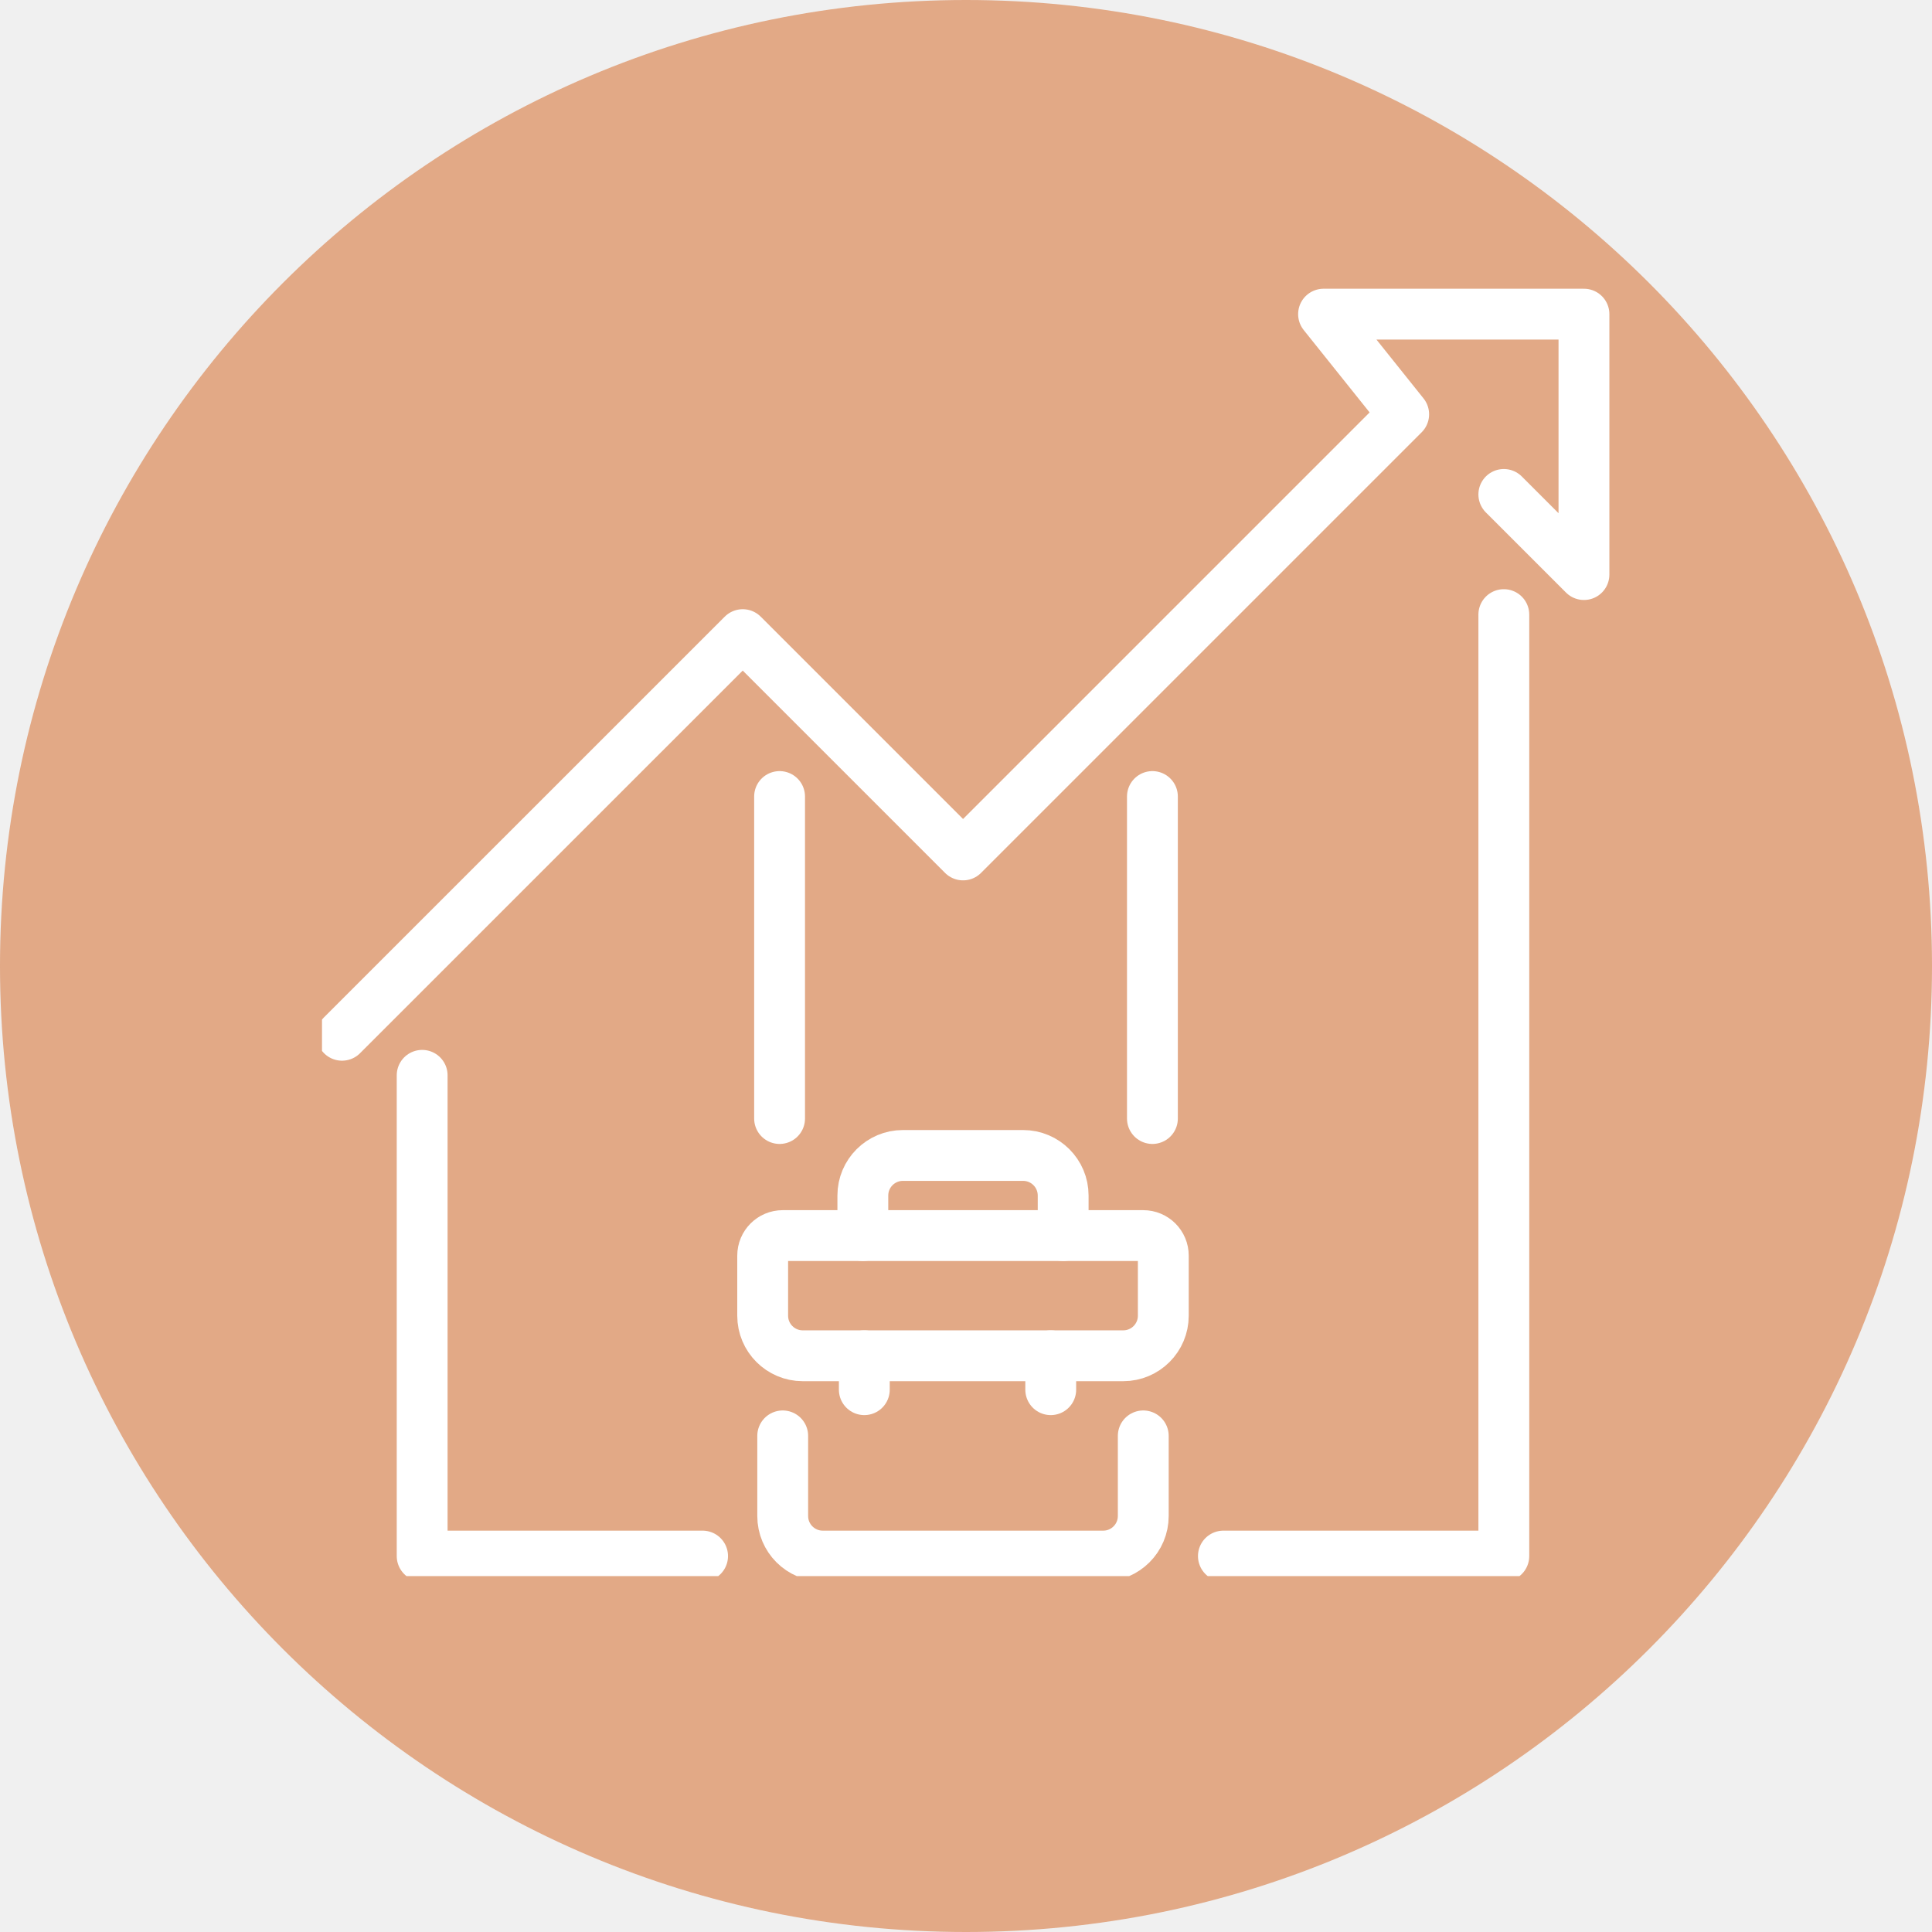
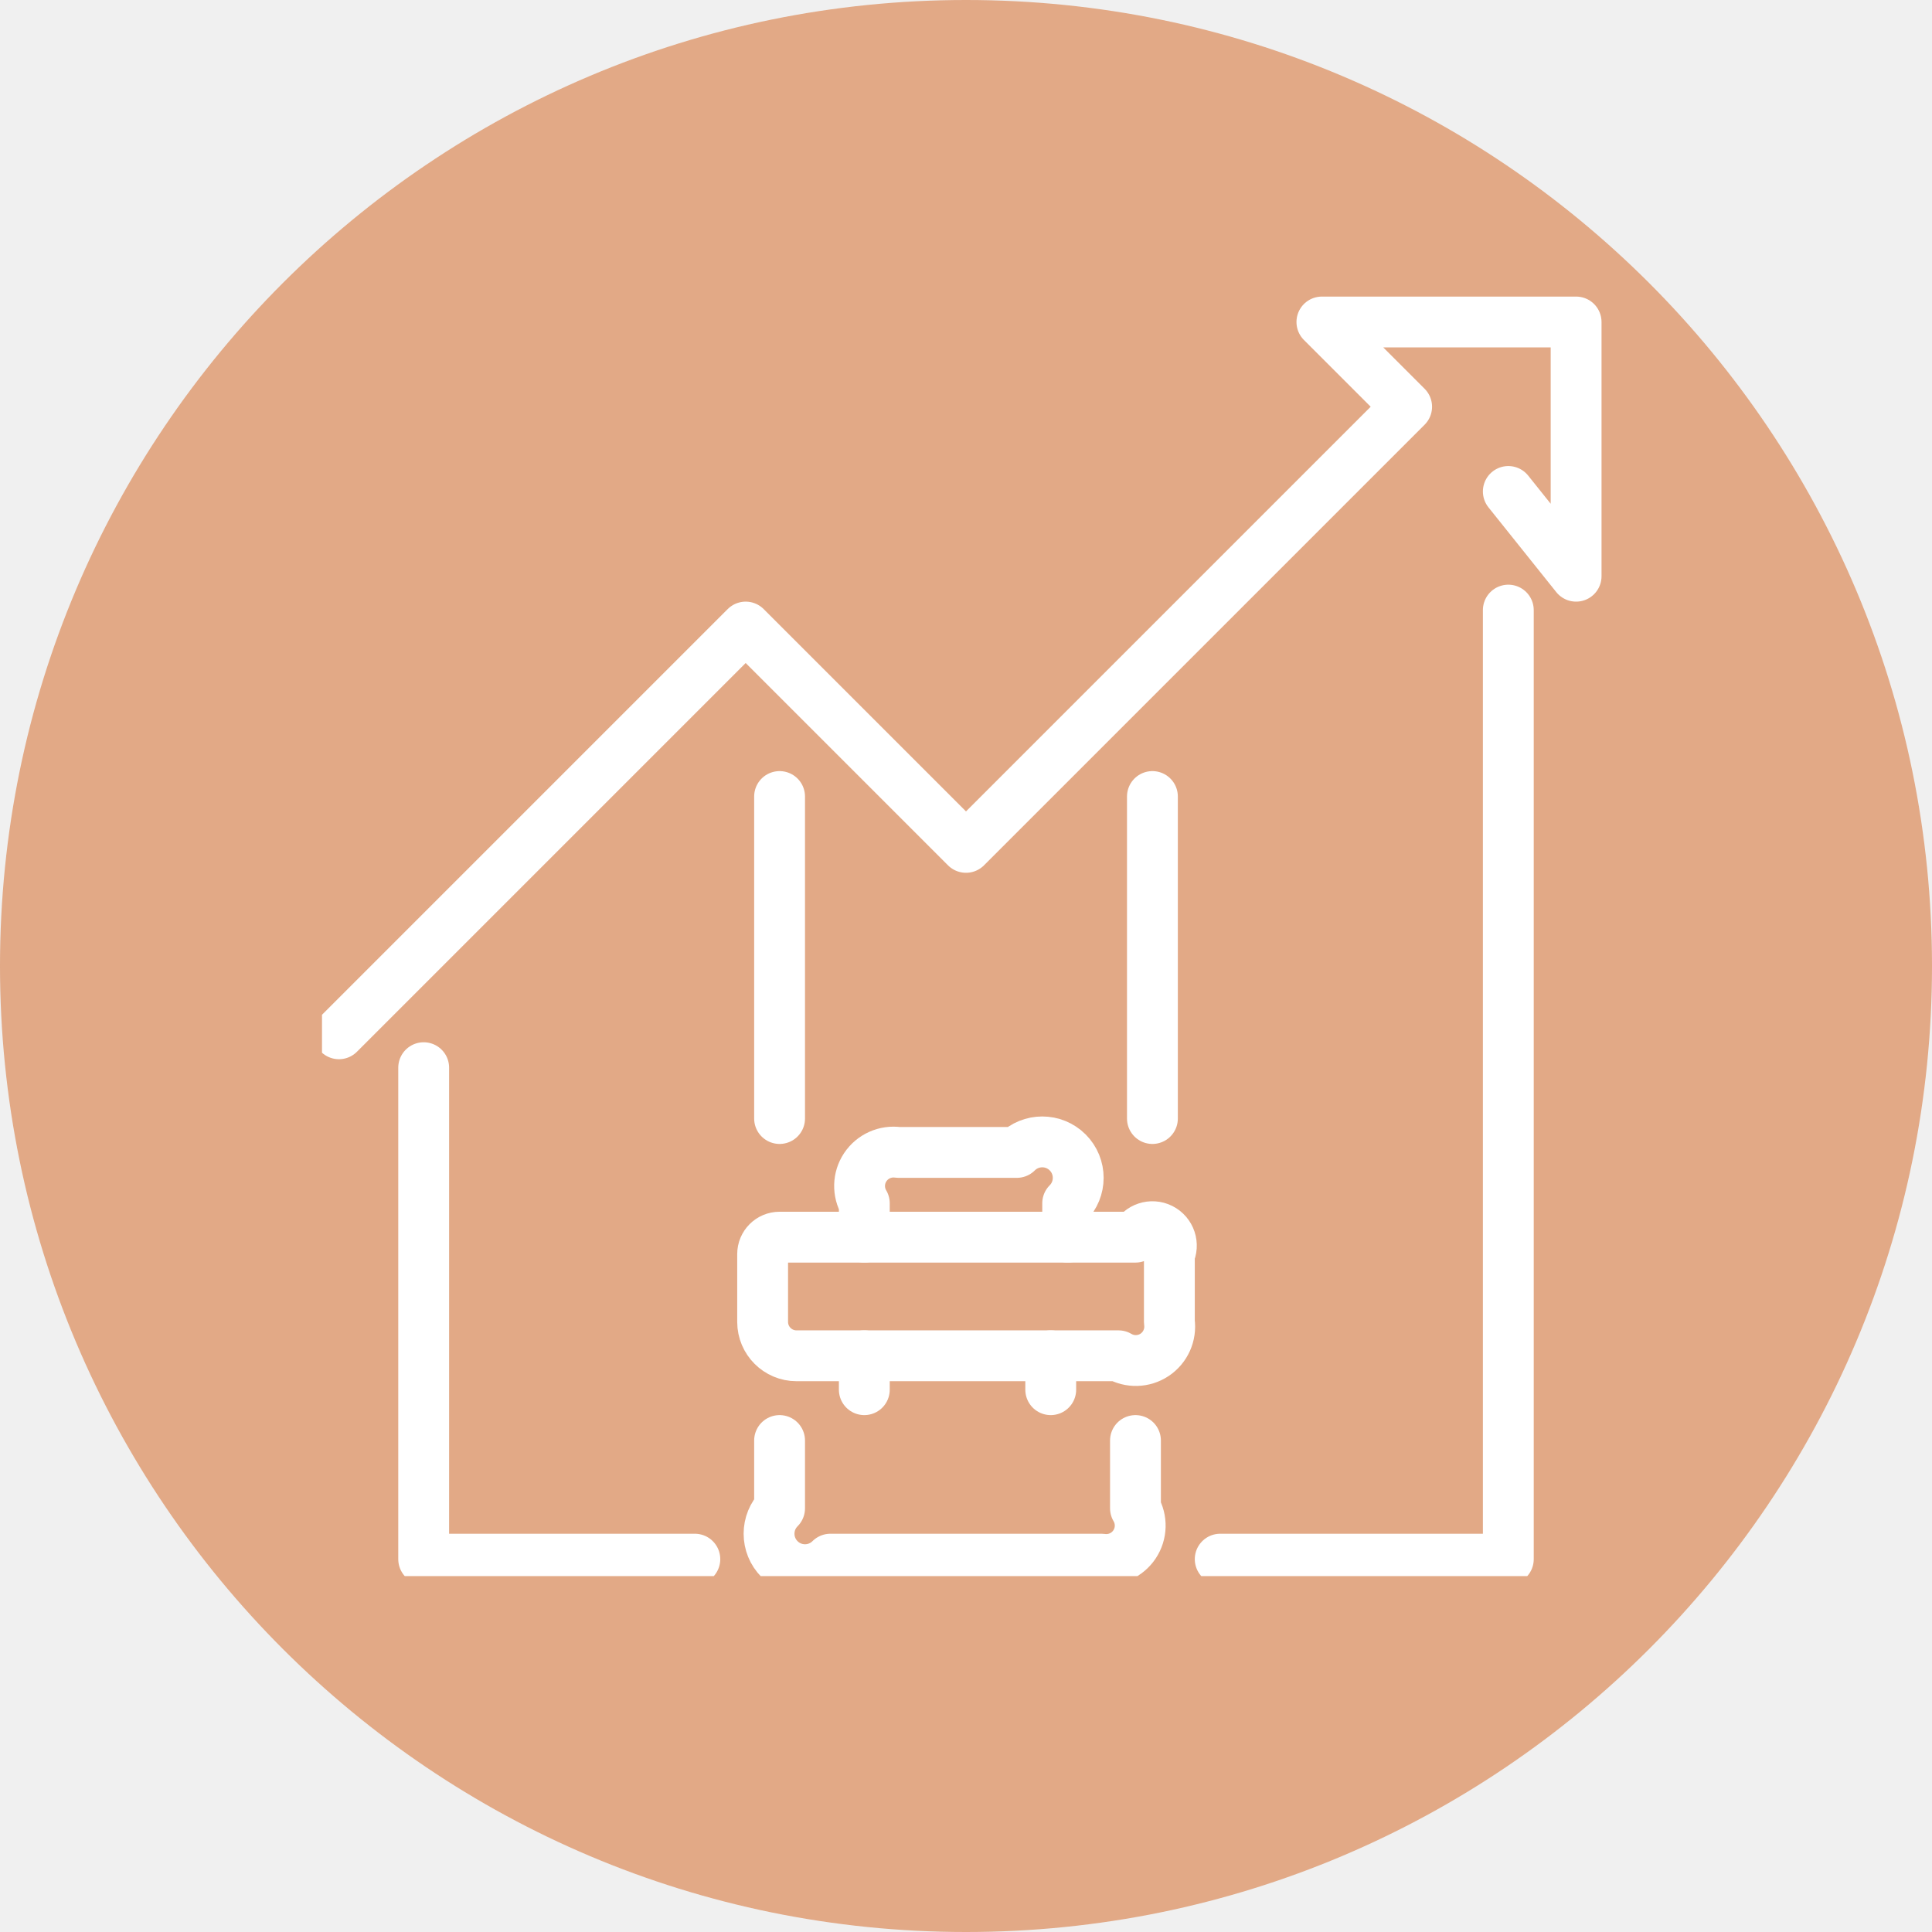
- <svg xmlns="http://www.w3.org/2000/svg" width="114" height="114" viewBox="0 0 114 114">
+ <svg xmlns="http://www.w3.org/2000/svg" width="114" height="114">
  <defs>
-     <clipPath id="clip-path">
-       <rect id="Rectángulo_54" data-name="Rectángulo 54" width="76" height="76" fill="none" />
+     <clipPath id="a">
+       <path fill="none" d="M0 0h76v76H0z" data-name="Rectángulo 54" />
    </clipPath>
  </defs>
-   <g id="Grupo_62" data-name="Grupo 62" transform="translate(-752 -799)">
-     <g id="Componente_37_1" data-name="Componente 37 – 1" transform="translate(752 799)">
-       <circle id="Elipse_5" data-name="Elipse 5" cx="57" cy="57" r="57" fill="rgba(213,98,29,0.5)" />
+   <g data-name="Grupo 62">
+     <g data-name="Componente 37 – 1">
+       <circle cx="57" cy="57" r="57" fill="rgba(213,98,29,0.5)" data-name="Elipse 5" />
    </g>
-     <g id="Grupo_30" data-name="Grupo 30" transform="translate(771 816.392)">
-       <line id="Línea_39" data-name="Línea 39" y2="19" transform="translate(27 29.608)" fill="none" stroke="#fff" stroke-linecap="round" stroke-linejoin="round" stroke-width="3" />
-       <line id="Línea_40" data-name="Línea 40" y2="19" transform="translate(49 29.608)" fill="none" stroke="#fff" stroke-linecap="round" stroke-linejoin="round" stroke-width="3" />
-       <g id="Grupo_29" data-name="Grupo 29" transform="translate(0 -0.392)">
-         <g id="Grupo_28" data-name="Grupo 28" clip-path="url(#clip-path)">
-           <path id="Trazado_54" data-name="Trazado 54" d="M180,119.552h16.547V64" transform="translate(-126.812 -44.734)" fill="none" stroke="#fff" stroke-linecap="round" stroke-linejoin="round" stroke-width="3" />
-           <path id="Trazado_55" data-name="Trazado 55" d="M20,156v28.367H36.547" transform="translate(-14.09 -109.549)" fill="none" stroke="#fff" stroke-linecap="round" stroke-linejoin="round" stroke-width="3" />
-           <path id="Trazado_56" data-name="Trazado 56" d="M72.553,14.638l4.728,4.728V4H61.916l4.728,5.91-26,26-13-13L4,46.55" transform="translate(-2.818 -2.463)" fill="none" stroke="#fff" stroke-linecap="round" stroke-linejoin="round" stroke-width="3" />
-           <path id="Trazado_57" data-name="Trazado 57" d="M119.82,176.728v-2.364A2.364,2.364,0,0,0,117.456,172h-7.092A2.364,2.364,0,0,0,108,174.364v2.364" transform="translate(-76.087 -120.821)" fill="none" stroke="#fff" stroke-linecap="round" stroke-linejoin="round" stroke-width="3" />
-           <path id="Trazado_58" data-name="Trazado 58" d="M88,192.728a2.364,2.364,0,0,0,2.364,2.364h18.911a2.364,2.364,0,0,0,2.364-2.364v-3.546A1.182,1.182,0,0,0,110.457,188H89.182A1.182,1.182,0,0,0,88,189.182Z" transform="translate(-61.997 -132.093)" fill="none" stroke="#fff" stroke-linecap="round" stroke-linejoin="round" stroke-width="3" />
-           <path id="Trazado_59" data-name="Trazado 59" d="M92,228v4.728a2.363,2.363,0,0,0,2.364,2.364h16.547a2.365,2.365,0,0,0,2.364-2.364V228" transform="translate(-64.815 -160.274)" fill="none" stroke="#fff" stroke-linecap="round" stroke-linejoin="round" stroke-width="3" />
-           <line id="Línea_41" data-name="Línea 41" y2="2" transform="translate(43 63)" fill="none" stroke="#fff" stroke-linecap="round" stroke-linejoin="round" stroke-width="3" />
-           <line id="Línea_42" data-name="Línea 42" y2="2" transform="translate(32 63)" fill="none" stroke="#fff" stroke-linecap="round" stroke-linejoin="round" stroke-width="3" />
+     <g data-name="Grupo 30">
+       <path fill="none" stroke="#fff" stroke-linecap="round" stroke-linejoin="round" stroke-width="3" d="M46 47v19" data-name="Línea 39" />
+       <path fill="none" stroke="#fff" stroke-linecap="round" stroke-linejoin="round" stroke-width="3" d="M68 47v19" data-name="Línea 40" />
+       <g data-name="Grupo 29">
+         <g fill="none" stroke="#fff" stroke-linecap="round" stroke-linejoin="round" stroke-width="3" clip-path="url(#a)" data-name="Grupo 28" transform="translate(19 17)">
+           <path d="M53 75h17V19" data-name="Trazado 54" />
+           <path d="M6 46v29h16" data-name="Trazado 55" />
+           <path d="m70 12 4 5V2H59l5 5-26 26-13-13L1 44" data-name="Trazado 56" />
+           <path d="M44 56v-2a2 2 0 0 0-3-3h-7a2 2 0 0 0-2 3v2" data-name="Trazado 57" />
+           <path d="M26 61a2 2 0 0 0 2 2h19a2 2 0 0 0 3-2v-4a1 1 0 0 0-2-1H27a1 1 0 0 0-1 1Z" data-name="Trazado 58" />
+           <path d="M27 68v4a2 2 0 0 0 3 3h16a2 2 0 0 0 2-3v-4" data-name="Trazado 59" />
+           <path d="M43 63v2" data-name="Línea 41" />
+           <path d="M32 63v2" data-name="Línea 42" />
        </g>
      </g>
    </g>
  </g>
</svg>
